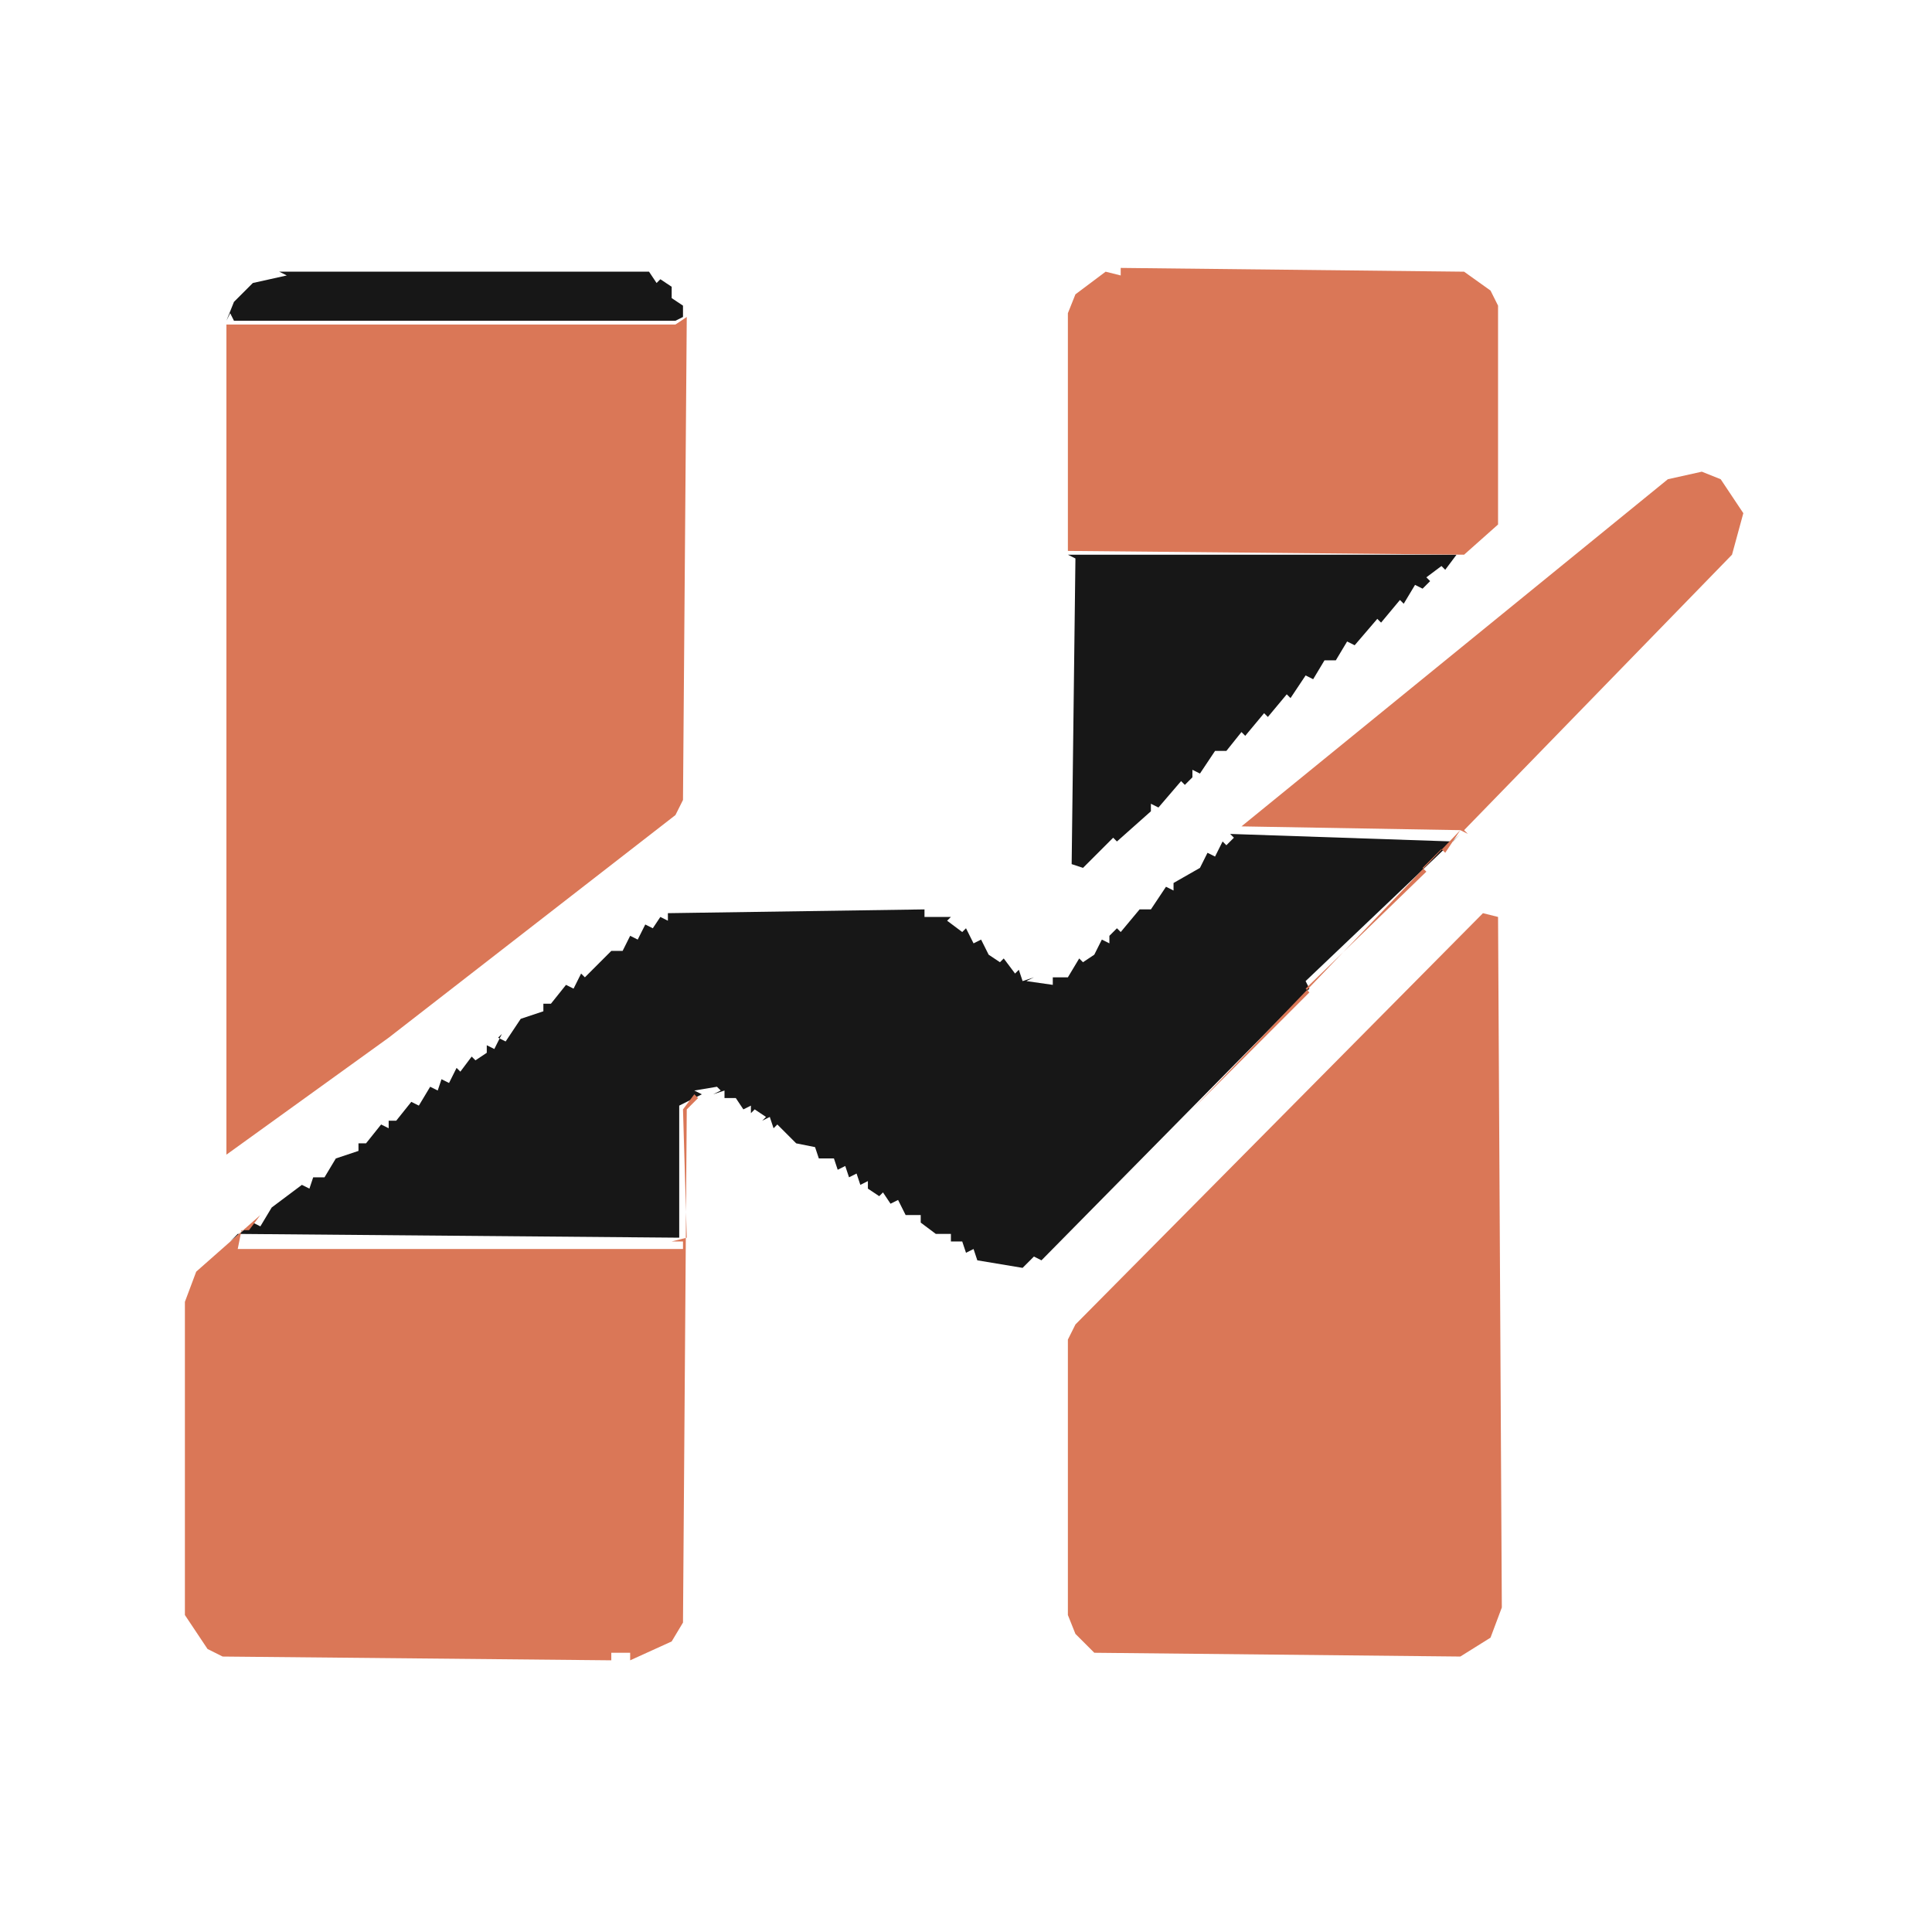
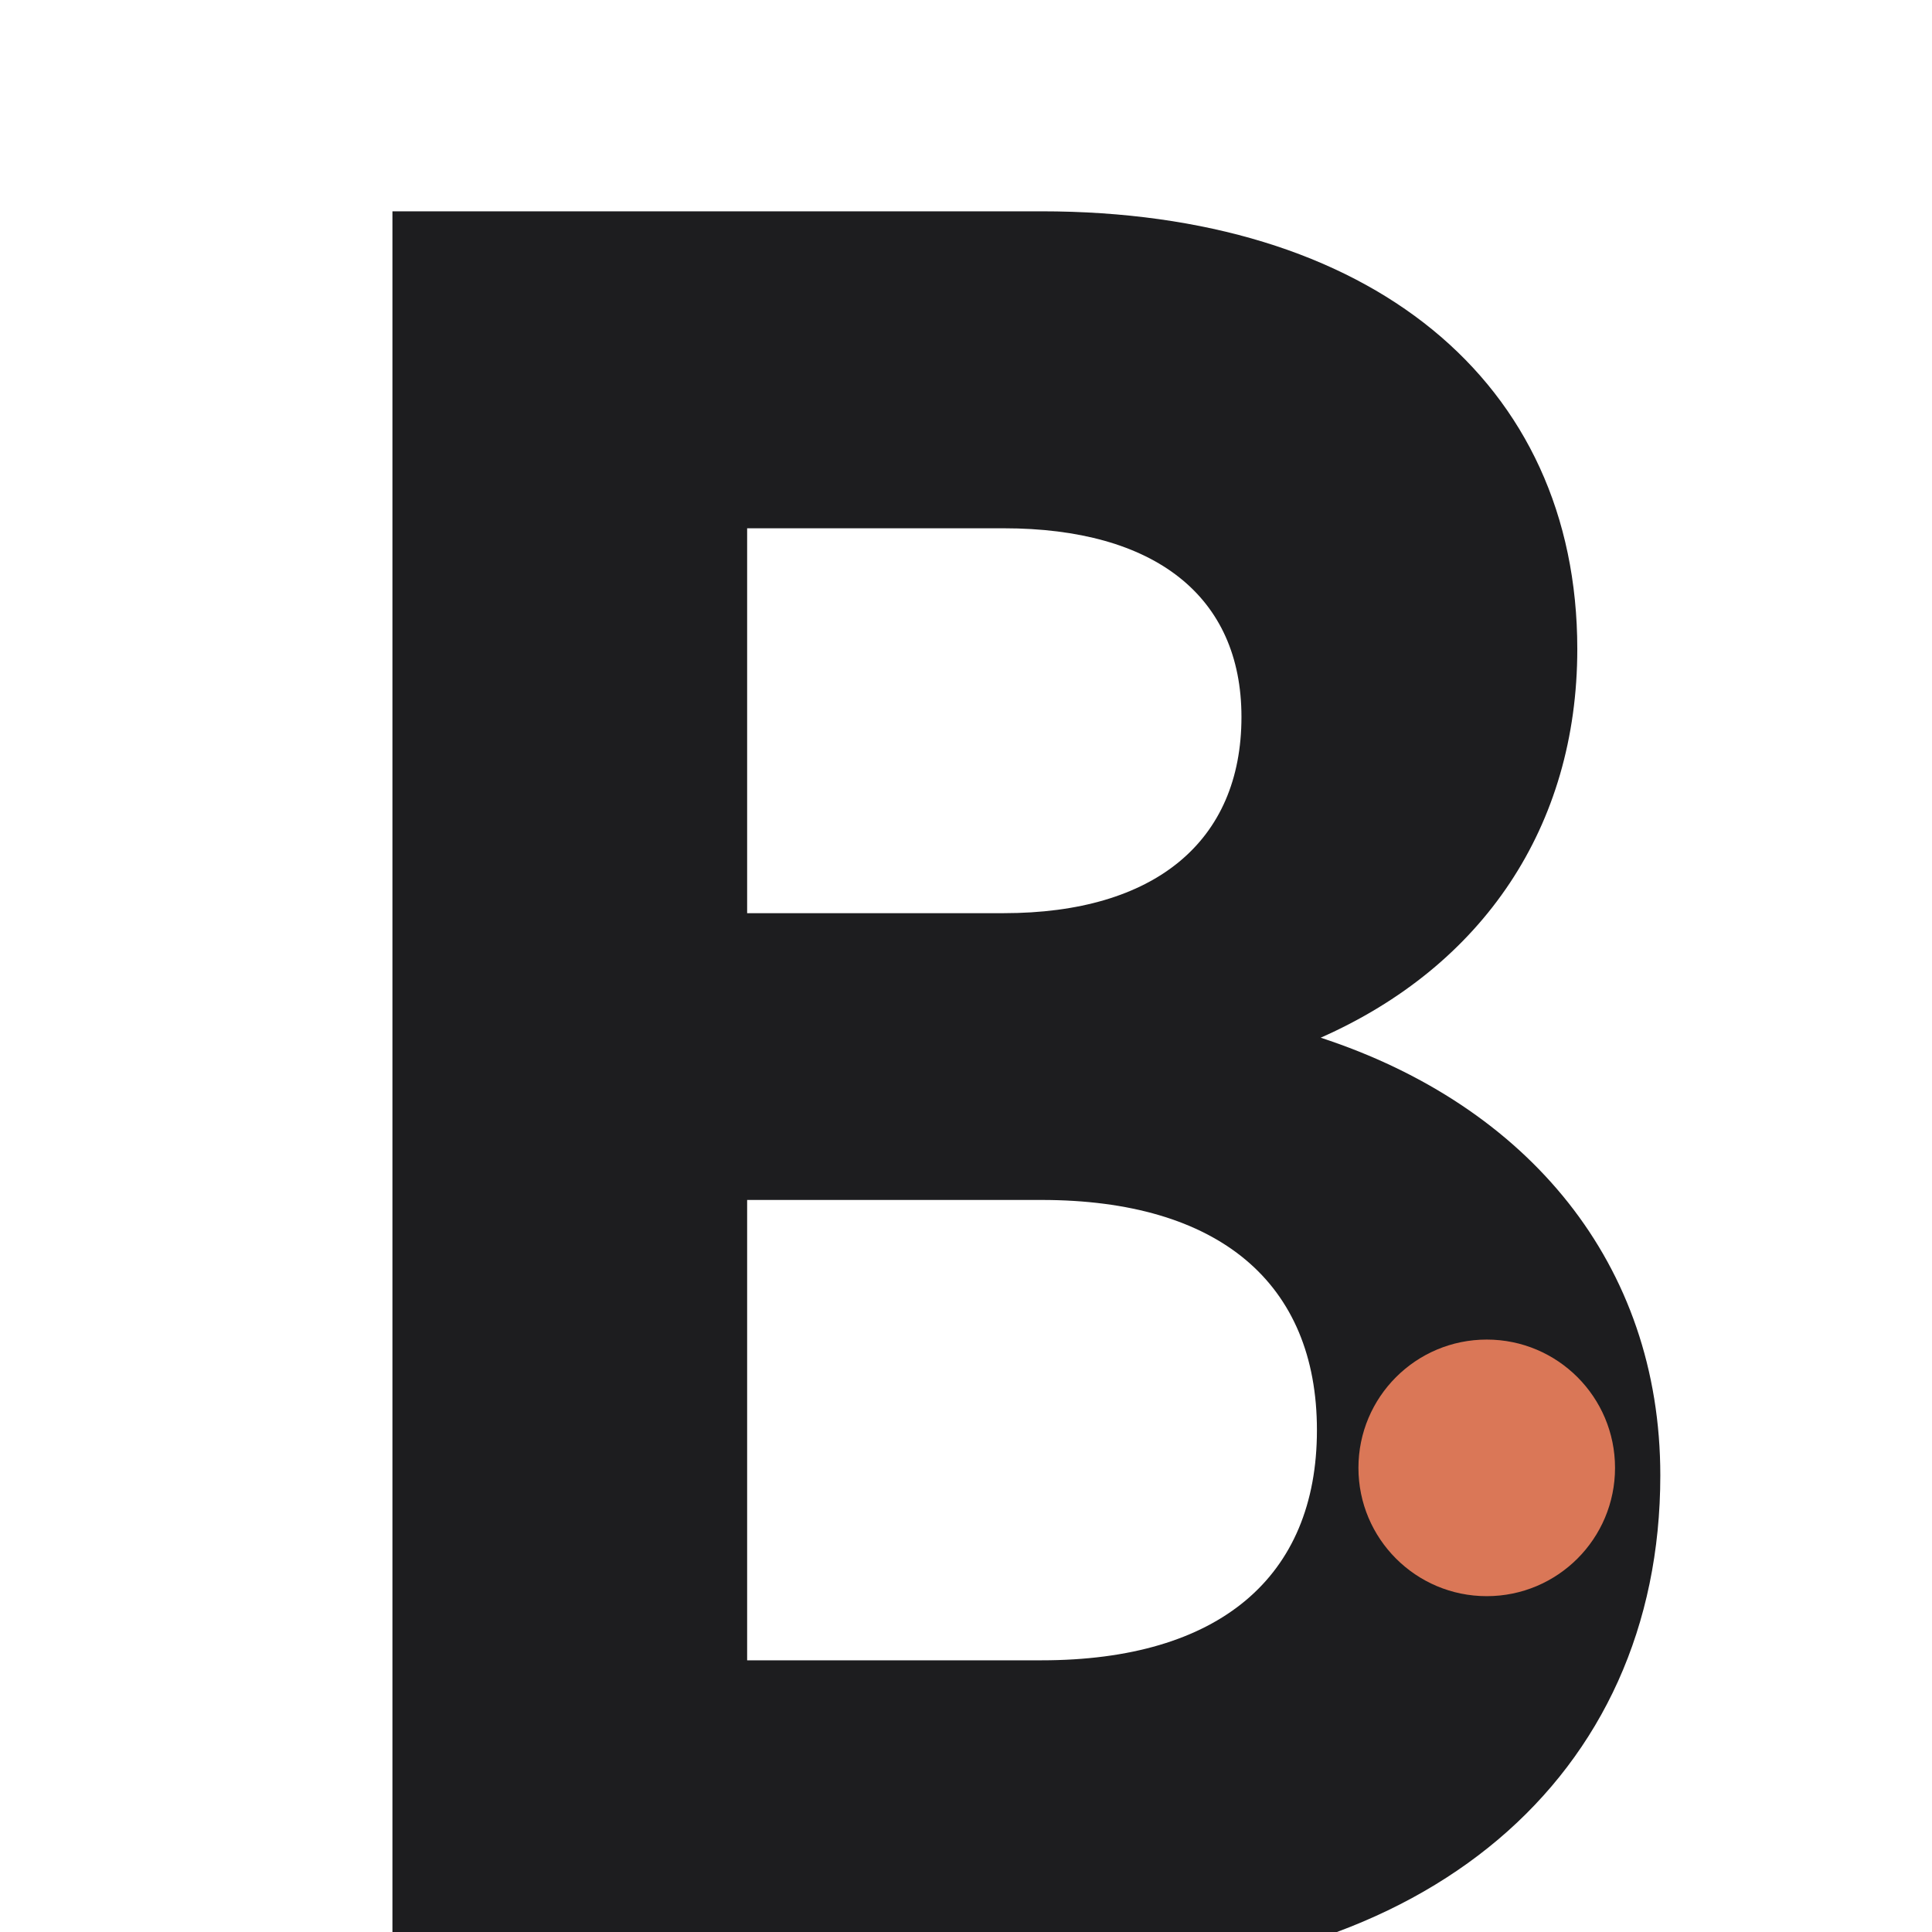
<svg xmlns="http://www.w3.org/2000/svg" viewBox="0 0 512 512" role="img" aria-labelledby="title desc" style="background:transparent" overflow="visible">
-   <path d="M 387 221 L 328 220 L 387 221 L 385 223 L 326 221 L 327 222 L 325 224 L 324 223 L 322 227 L 320 226 L 318 230 L 311 234 L 311 236 L 309 235 L 305 241 L 302 241 L 297 247 L 296 246 L 294 248 L 294 250 L 292 249 L 290 253 L 287 255 L 286 254 L 283 259 L 279 259 L 279 261 L 272 260 L 274 259 L 271 260 L 270 257 L 269 258 L 266 254 L 265 255 L 262 253 L 260 249 L 258 250 L 256 246 L 255 247 L 251 244 L 252 243 L 245 243 L 245 241 L 177 242 L 177 244 L 175 243 L 173 246 L 171 245 L 169 249 L 167 248 L 165 252 L 162 252 L 155 259 L 154 258 L 152 262 L 150 261 L 146 266 L 144 266 L 144 268 L 138 270 L 134 276 L 132 275 L 133 274 L 131 278 L 129 277 L 129 279 L 126 281 L 125 280 L 122 284 L 121 283 L 119 287 L 117 286 L 116 289 L 114 288 L 111 293 L 109 292 L 105 297 L 103 297 L 103 299 L 101 298 L 97 303 L 95 303 L 95 305 L 89 307 L 86 312 L 83 312 L 82 315 L 80 314 L 72 320 L 69 325 L 67 324 L 61 329 L 63 327 L 180 328 L 180 293 L 186 290 L 184 289 L 190 288 L 191 289 L 189 290 L 192 289 L 192 291 L 195 291 L 197 294 L 199 293 L 199 295 L 200 294 L 203 296 L 202 297 L 204 296 L 205 299 L 206 298 L 211 303 L 216 304 L 217 307 L 221 307 L 222 310 L 224 309 L 225 312 L 227 311 L 228 314 L 230 313 L 230 315 L 233 317 L 234 316 L 236 319 L 238 318 L 240 322 L 244 322 L 244 324 L 248 327 L 252 327 L 252 329 L 255 329 L 256 332 L 258 331 L 259 334 L 271 336 L 274 333 L 276 334 L 347 262 L 346 260 Z" fill="#171717" />
-   <path d="M 284 229 L 287 230 L 295 222 L 296 223 L 305 215 L 305 213 L 307 214 L 313 207 L 314 208 L 316 206 L 316 204 L 318 205 L 322 199 L 325 199 L 329 194 L 330 195 L 335 189 L 336 190 L 341 184 L 342 185 L 346 179 L 348 180 L 351 175 L 354 175 L 357 170 L 359 171 L 365 164 L 366 165 L 371 159 L 372 160 L 375 155 L 377 156 L 379 154 L 378 153 L 382 150 L 383 151 L 386 147 L 283 147 L 285 148 Z" fill="#171717" />
-   <path d="M 60 85 L 61 83 L 62 85 L 179 85 L 181 84 L 181 81 L 178 79 L 178 76 L 175 74 L 174 75 L 172 72 L 74 72 L 76 73 L 67 75 L 62 80 Z" fill="#171717" />
-   <path d="M 184 290 L 181 294 L 182 328 L 178 329 L 181 329 L 181 331 L 63 331 L 64 326 L 66 326 L 69 322 L 52 337 L 49 345 L 49 428 L 55 437 L 59 439 L 162 440 L 162 438 L 167 438 L 167 440 L 178 435 L 181 430 L 182 294 L 185 291 Z" fill="#DA7757" />
-   <path d="M 397 243 L 393 242 L 285 351 L 283 355 L 283 428 L 285 433 L 290 438 L 387 439 L 395 434 L 398 426 Z" fill="#DA7757" />
-   <path d="M 456 127 L 451 125 L 442 127 L 329 219 L 387 220 L 316 294 L 347 263 L 346 262 L 378 231 L 377 230 L 379 228 L 380 229 L 379 228 L 382 225 L 383 226 L 387 220 L 389 221 L 388 220 L 459 147 L 462 136 Z" fill="#DA7757" />
-   <path d="M 182 84 L 179 86 L 60 86 L 60 306 L 103 275 L 179 216 L 181 212 Z" fill="#DA7757" />
-   <path d="M 285 78 L 283 83 L 283 146 L 388 147 L 397 139 L 397 81 L 395 77 L 388 72 L 297 71 L 297 73 L 293 72 Z" fill="#DA7757" />
+   <path fill="#1D1D1F" d="M104 56h172c87 0 142 45 142 116 0 47-25 84-68 103 55 18 90 60 90 116 0 80-62 133-158 133H104V56Zm94 84v102h68c40 0 63-19 63-52 0-32-23-50-63-50h-68Zm0 178v122h78c47 0 73-22 73-61 0-39-26-61-73-61h-78Z" />
+   <circle cx="394" cy="389" r="34" fill="#DA7757" />
</svg>
